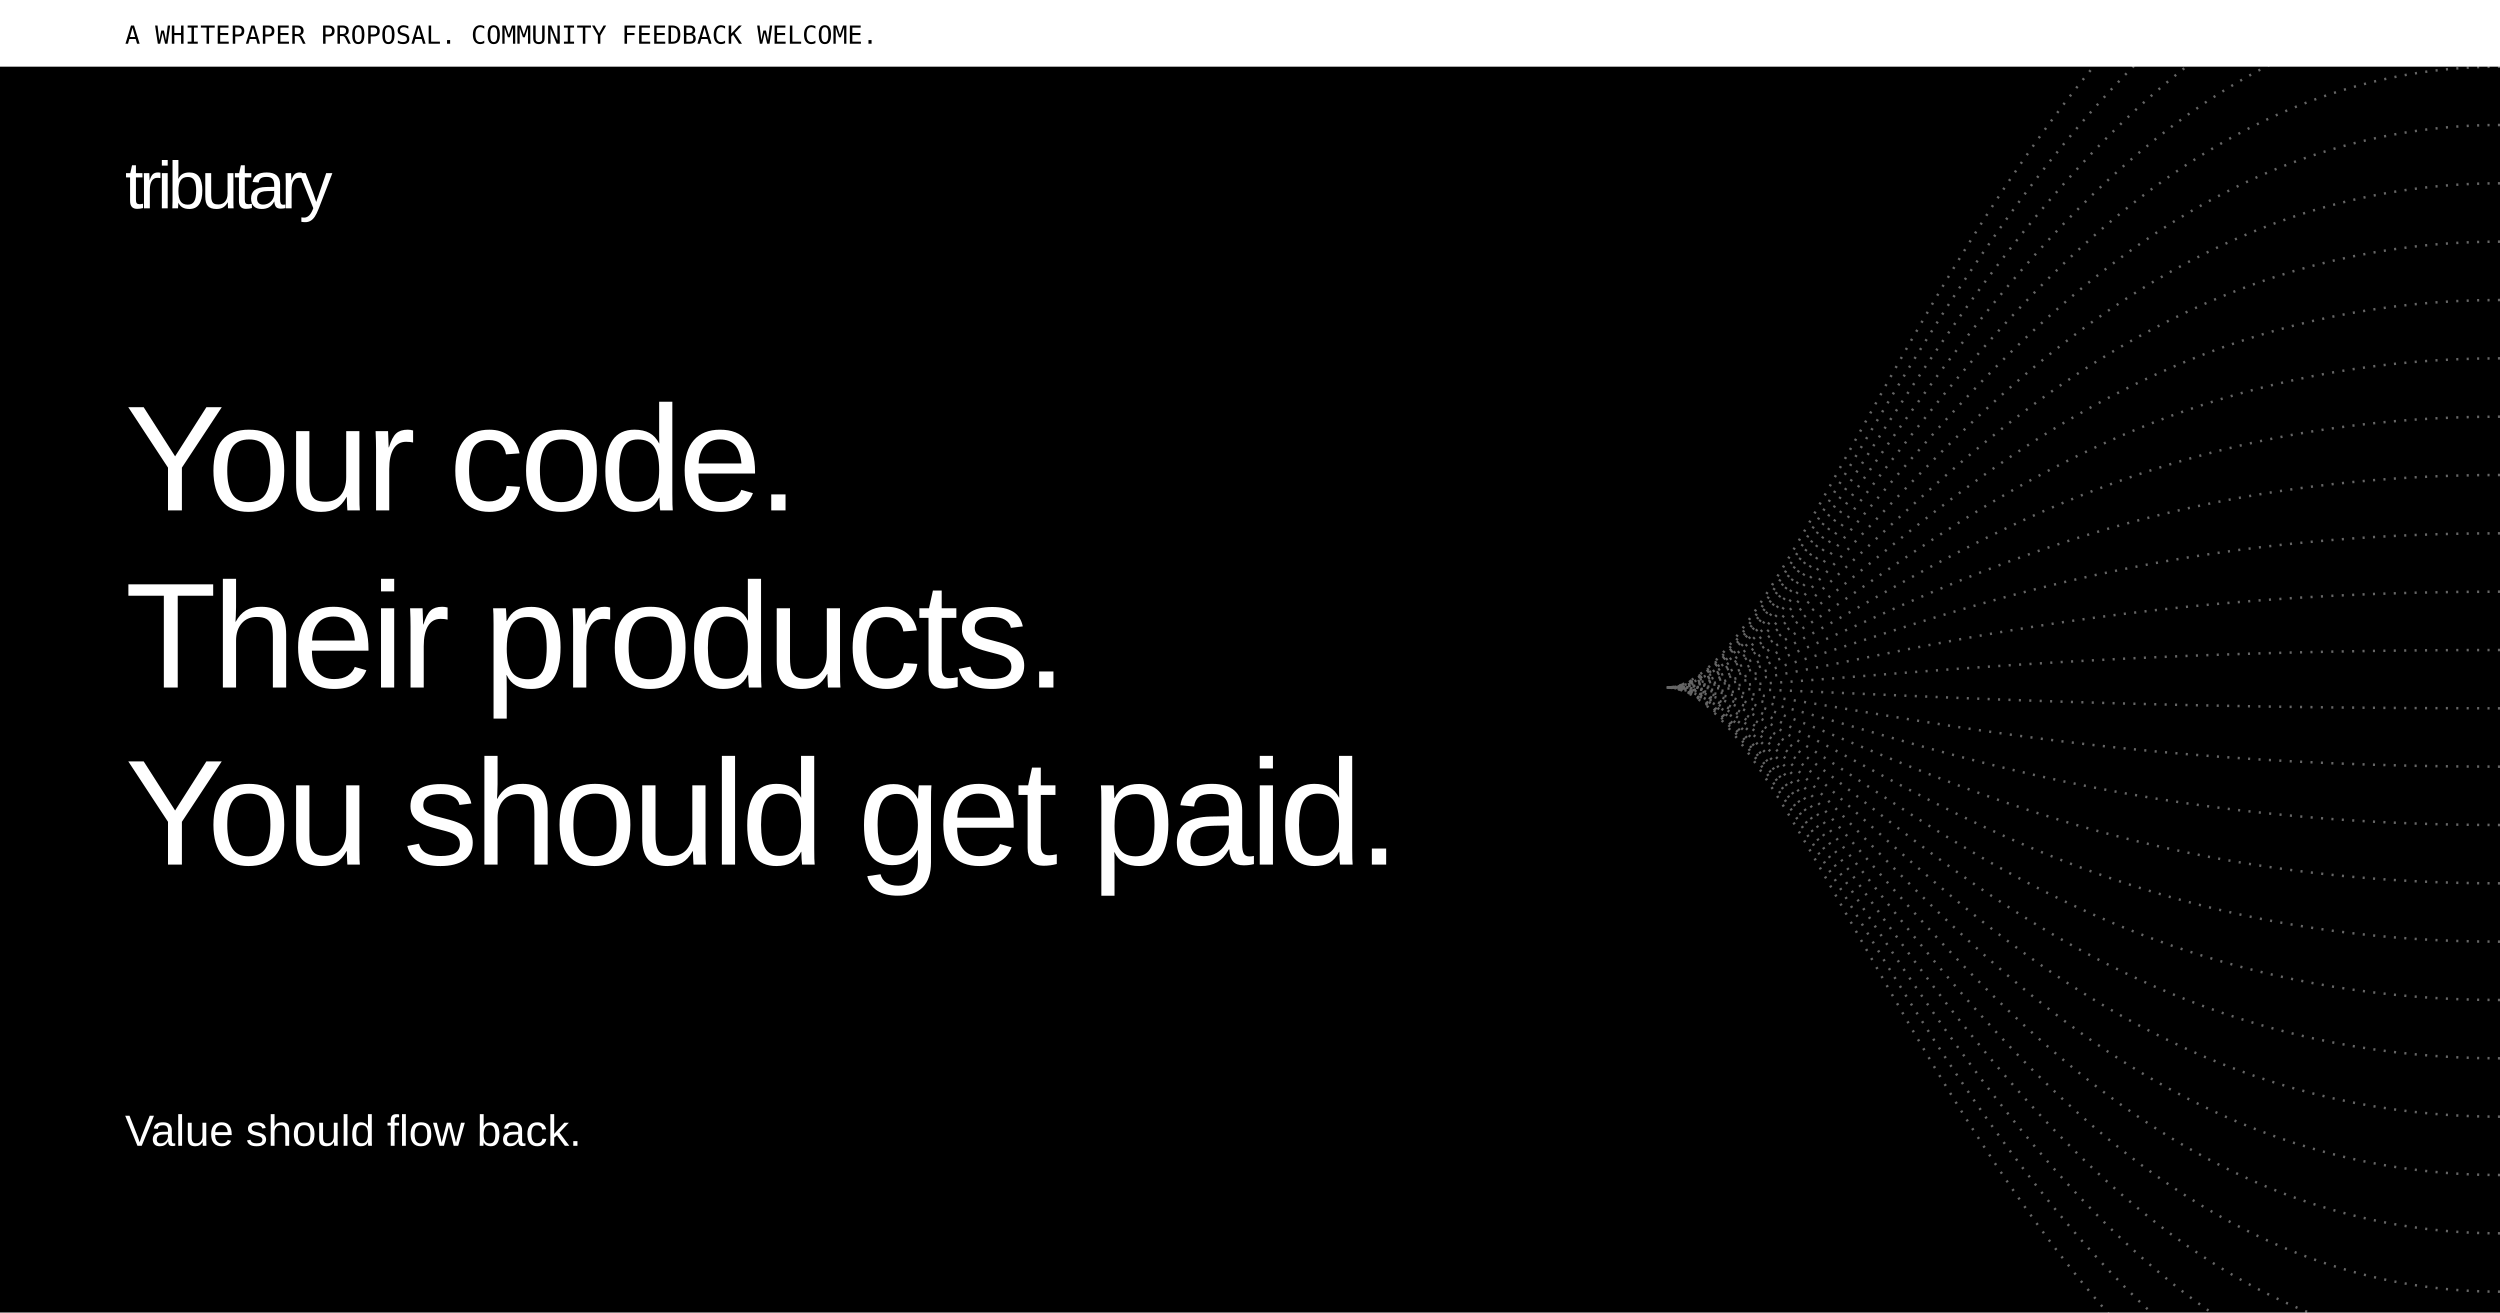
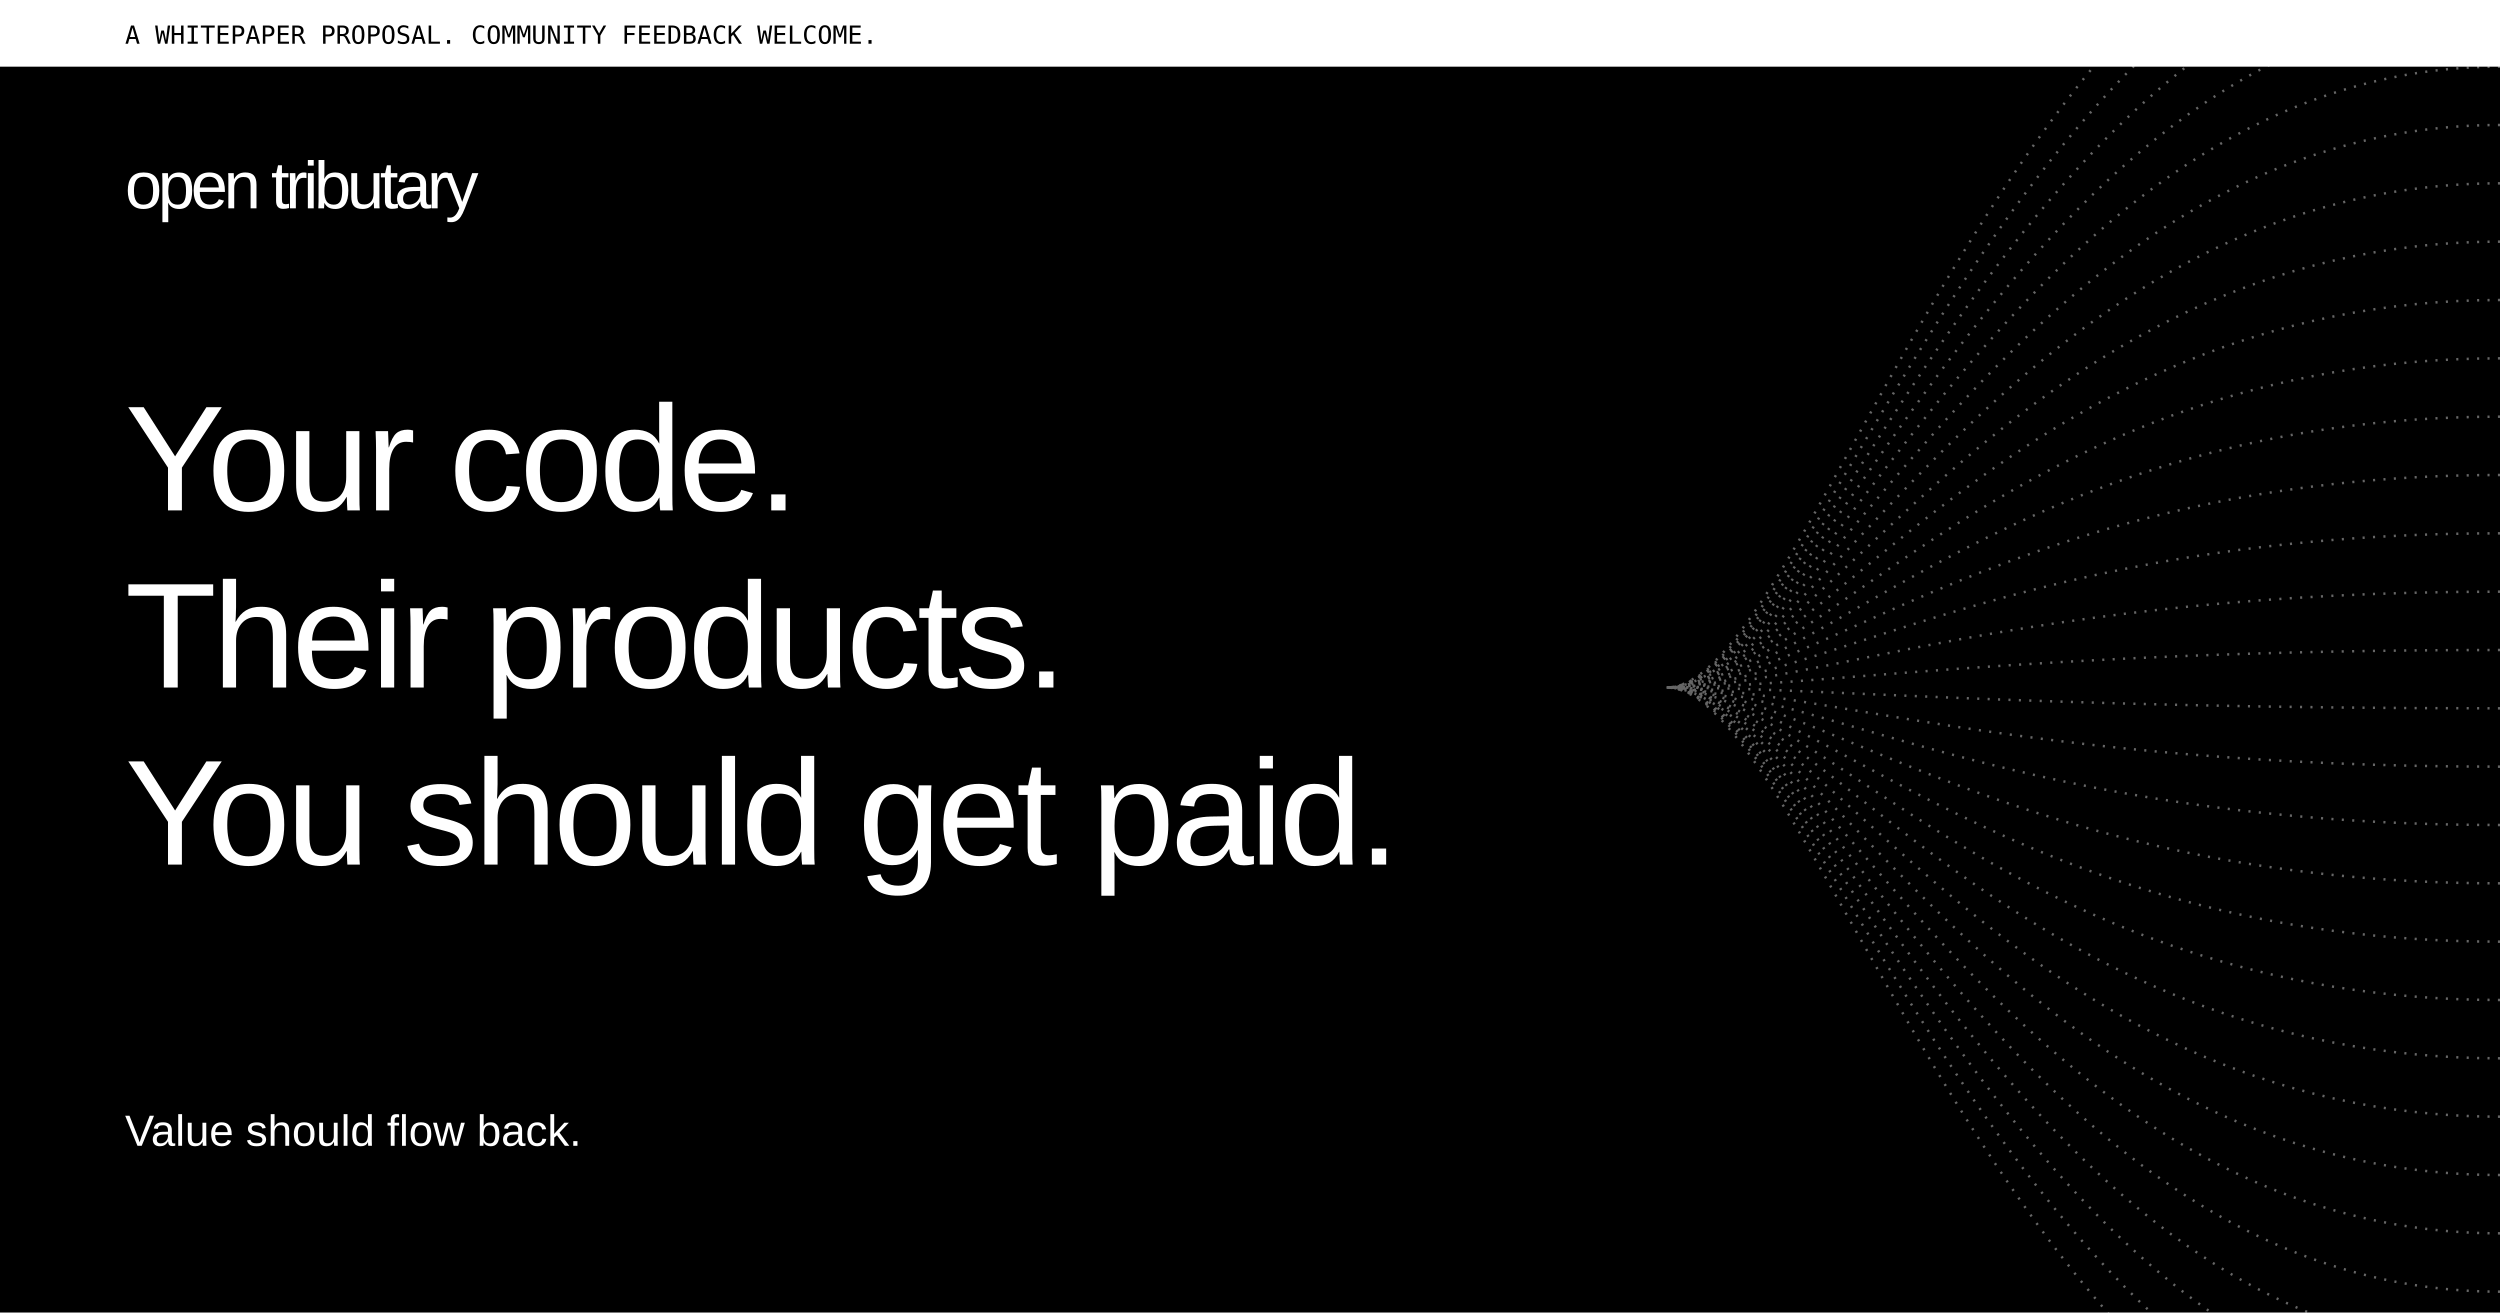
<svg xmlns="http://www.w3.org/2000/svg" width="1200" height="630">
  <rect width="1200" height="630" fill="#000" />
  <g fill="none" stroke="#fff" stroke-width="1.2" stroke-dasharray="1 4" opacity=".4">
    <path d="M1200 -80C970 -80 870 330 800 330" />
    <path d="M1200 -52C970 -52 870 330 800 330" />
    <path d="M1200 -24C970 -24 870 330 800 330" />
    <path d="M1200 4C970 4 870 330 800 330" />
    <path d="M1200 32C970 32 870 330 800 330" />
    <path d="M1200 60C970 60 870 330 800 330" />
    <path d="M1200 88C970 88 870 330 800 330" />
    <path d="M1200 116C970 116 870 330 800 330" />
    <path d="M1200 144C970 144 870 330 800 330" />
    <path d="M1200 172C970 172 870 330 800 330" />
    <path d="M1200 200C970 200 870 330 800 330" />
    <path d="M1200 228C970 228 870 330 800 330" />
    <path d="M1200 256C970 256 870 330 800 330" />
    <path d="M1200 284C970 284 870 330 800 330" />
    <path d="M1200 312C970 312 870 330 800 330" />
    <path d="M1200 340C970 340 870 330 800 330" />
    <path d="M1200 368C970 368 870 330 800 330" />
    <path d="M1200 396C970 396 870 330 800 330" />
    <path d="M1200 424C970 424 870 330 800 330" />
    <path d="M1200 452C970 452 870 330 800 330" />
    <path d="M1200 480C970 480 870 330 800 330" />
    <path d="M1200 508C970 508 870 330 800 330" />
    <path d="M1200 536C970 536 870 330 800 330" />
    <path d="M1200 564C970 564 870 330 800 330" />
    <path d="M1200 592C970 592 870 330 800 330" />
    <path d="M1200 620C970 620 870 330 800 330" />
    <path d="M1200 648C970 648 870 330 800 330" />
    <path d="M1200 676C970 676 870 330 800 330" />
    <path d="M1200 704C970 704 870 330 800 330" />
    <path d="M1200 732C970 732 870 330 800 330" />
  </g>
  <rect width="1200" height="32" fill="#fff" />
  <text x="60" y="21" fill="#000" font-family="monospace" font-size="12">A WHITEPAPER PROPOSAL. COMMUNITY FEEDBACK WELCOME.</text>
  <g fill="#fff" font-family="Arial,sans-serif" letter-spacing="-2">
-     <text x="60" y="100" font-size="32">tributary</text>
+     <text x="60" y="100" font-size="32">open tributary</text>
    <text x="60" y="245" font-size="72">Your code.</text>
    <text x="60" y="330" font-size="72">Their products.</text>
    <text x="60" y="415" font-size="72">You should get paid.</text>
    <text x="60" y="550" font-size="21" letter-spacing="0">Value should flow back.</text>
  </g>
</svg>
